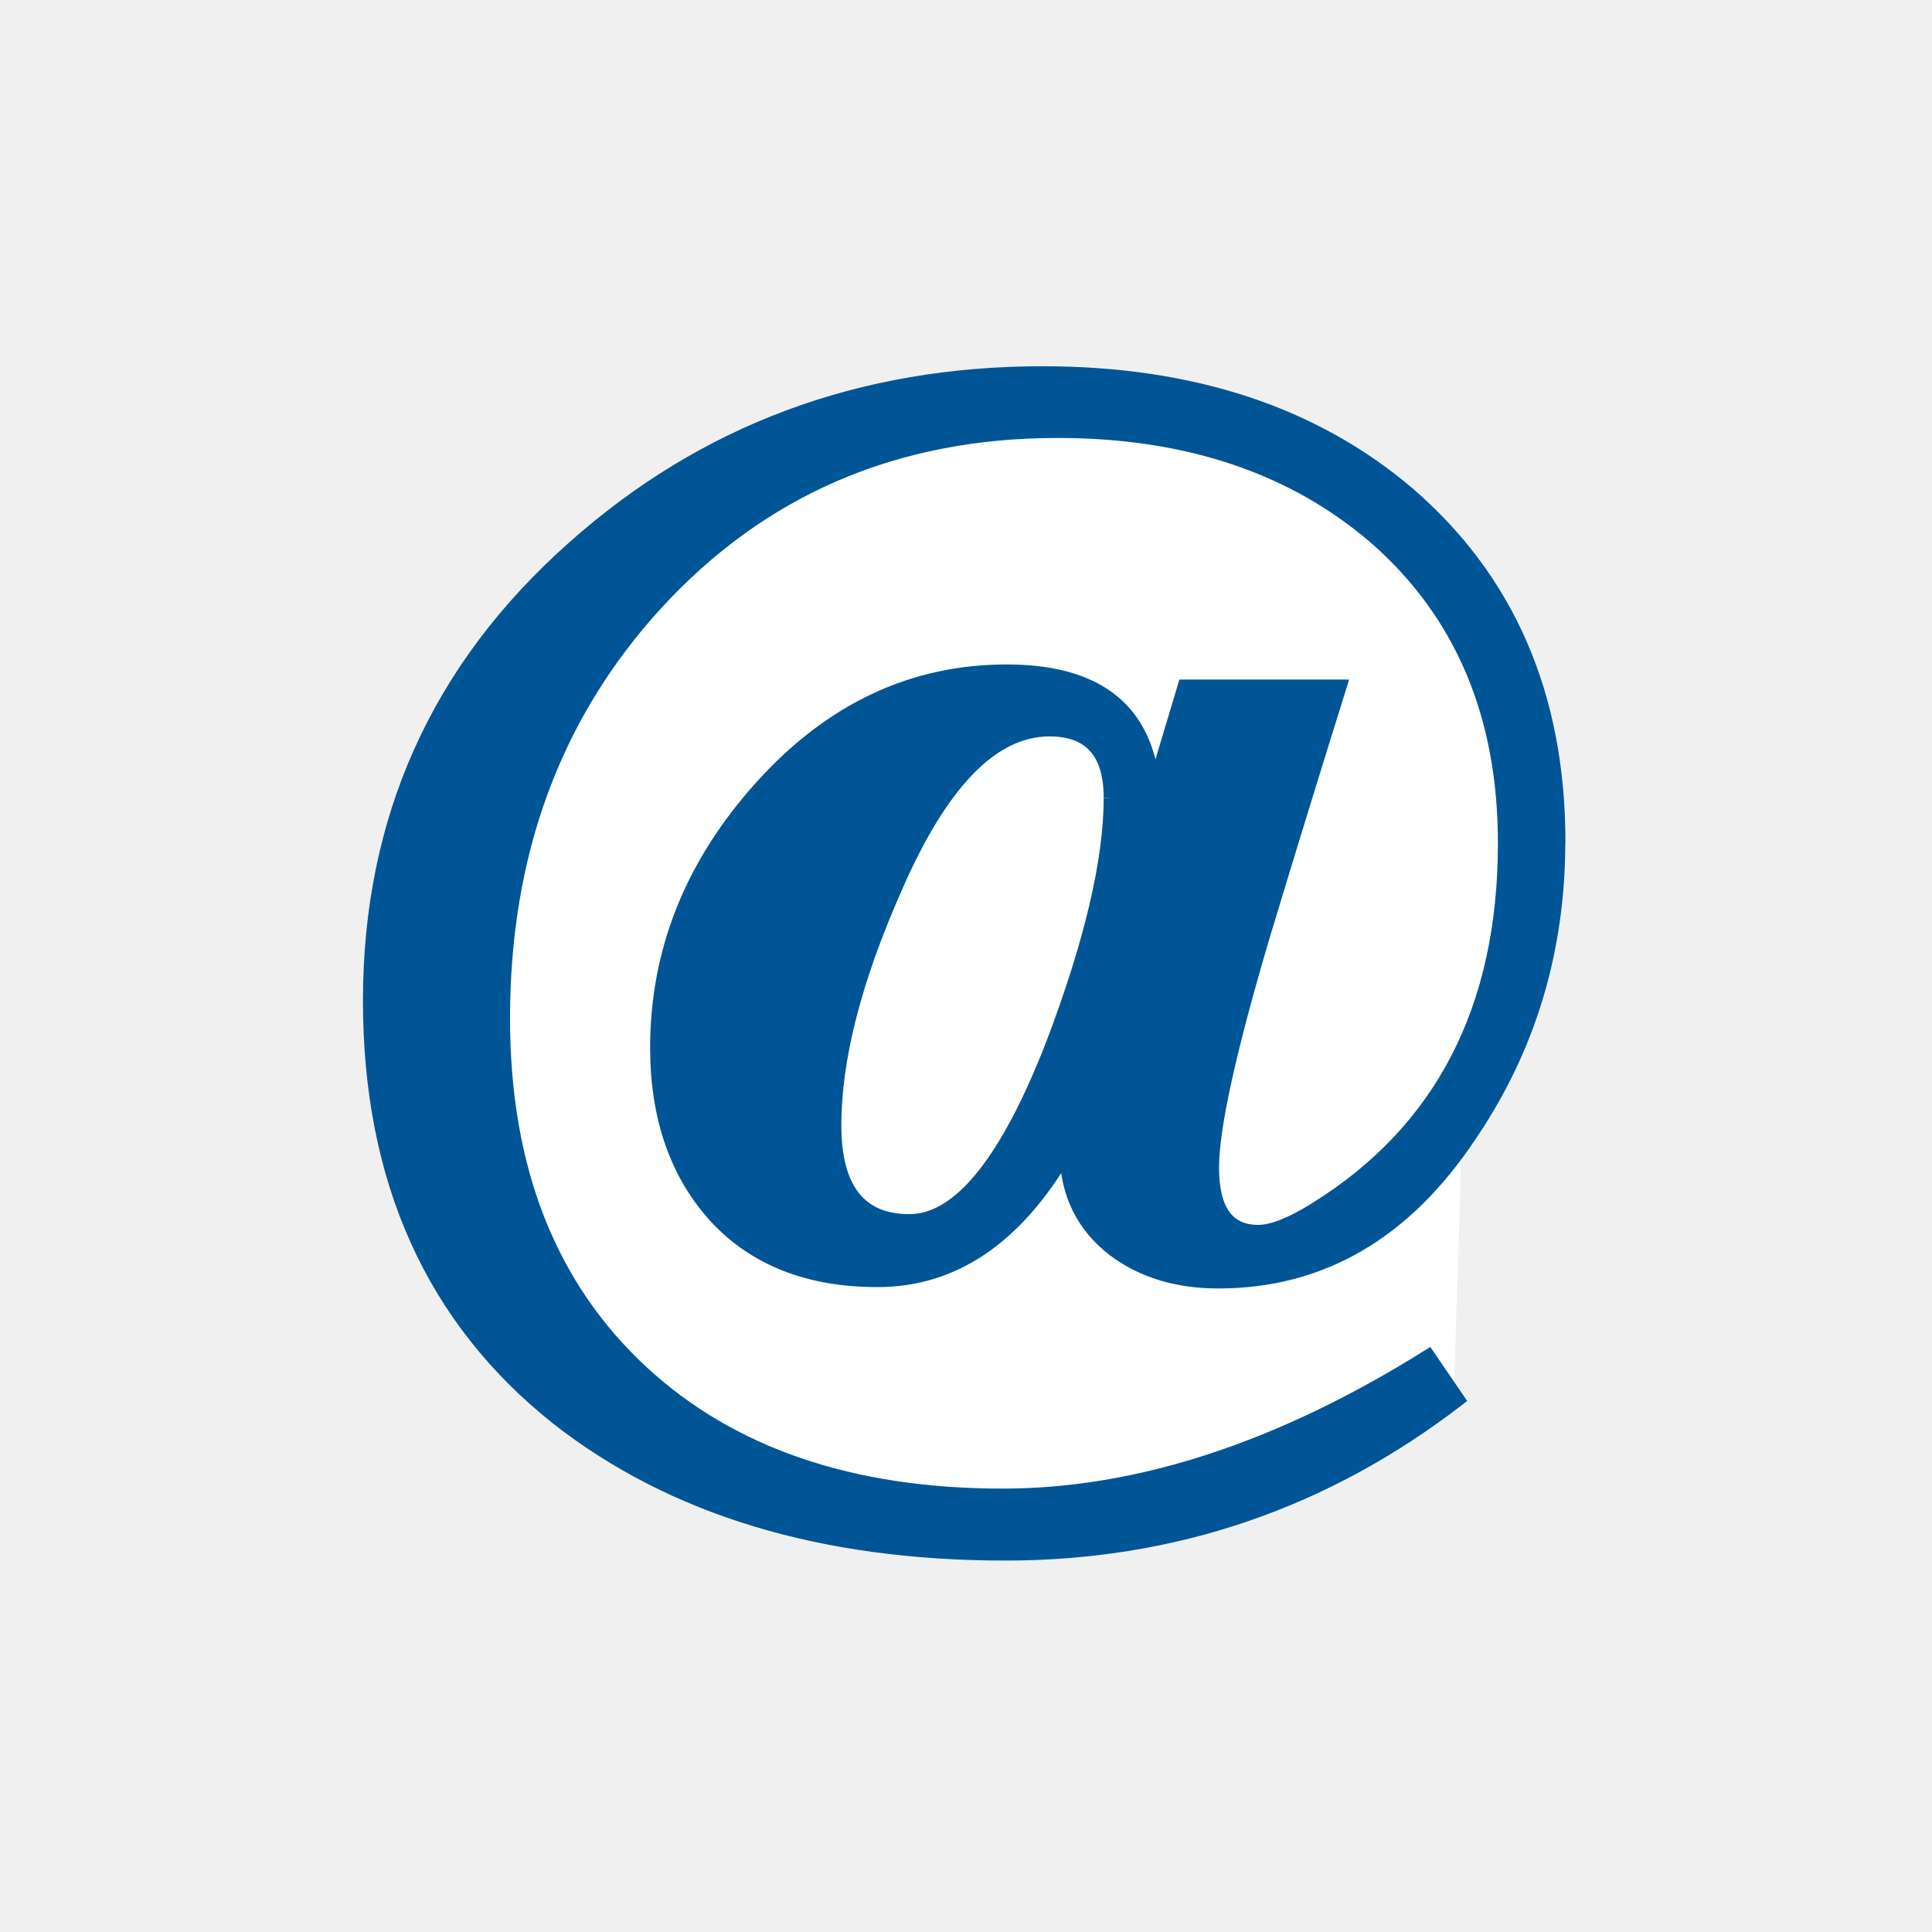
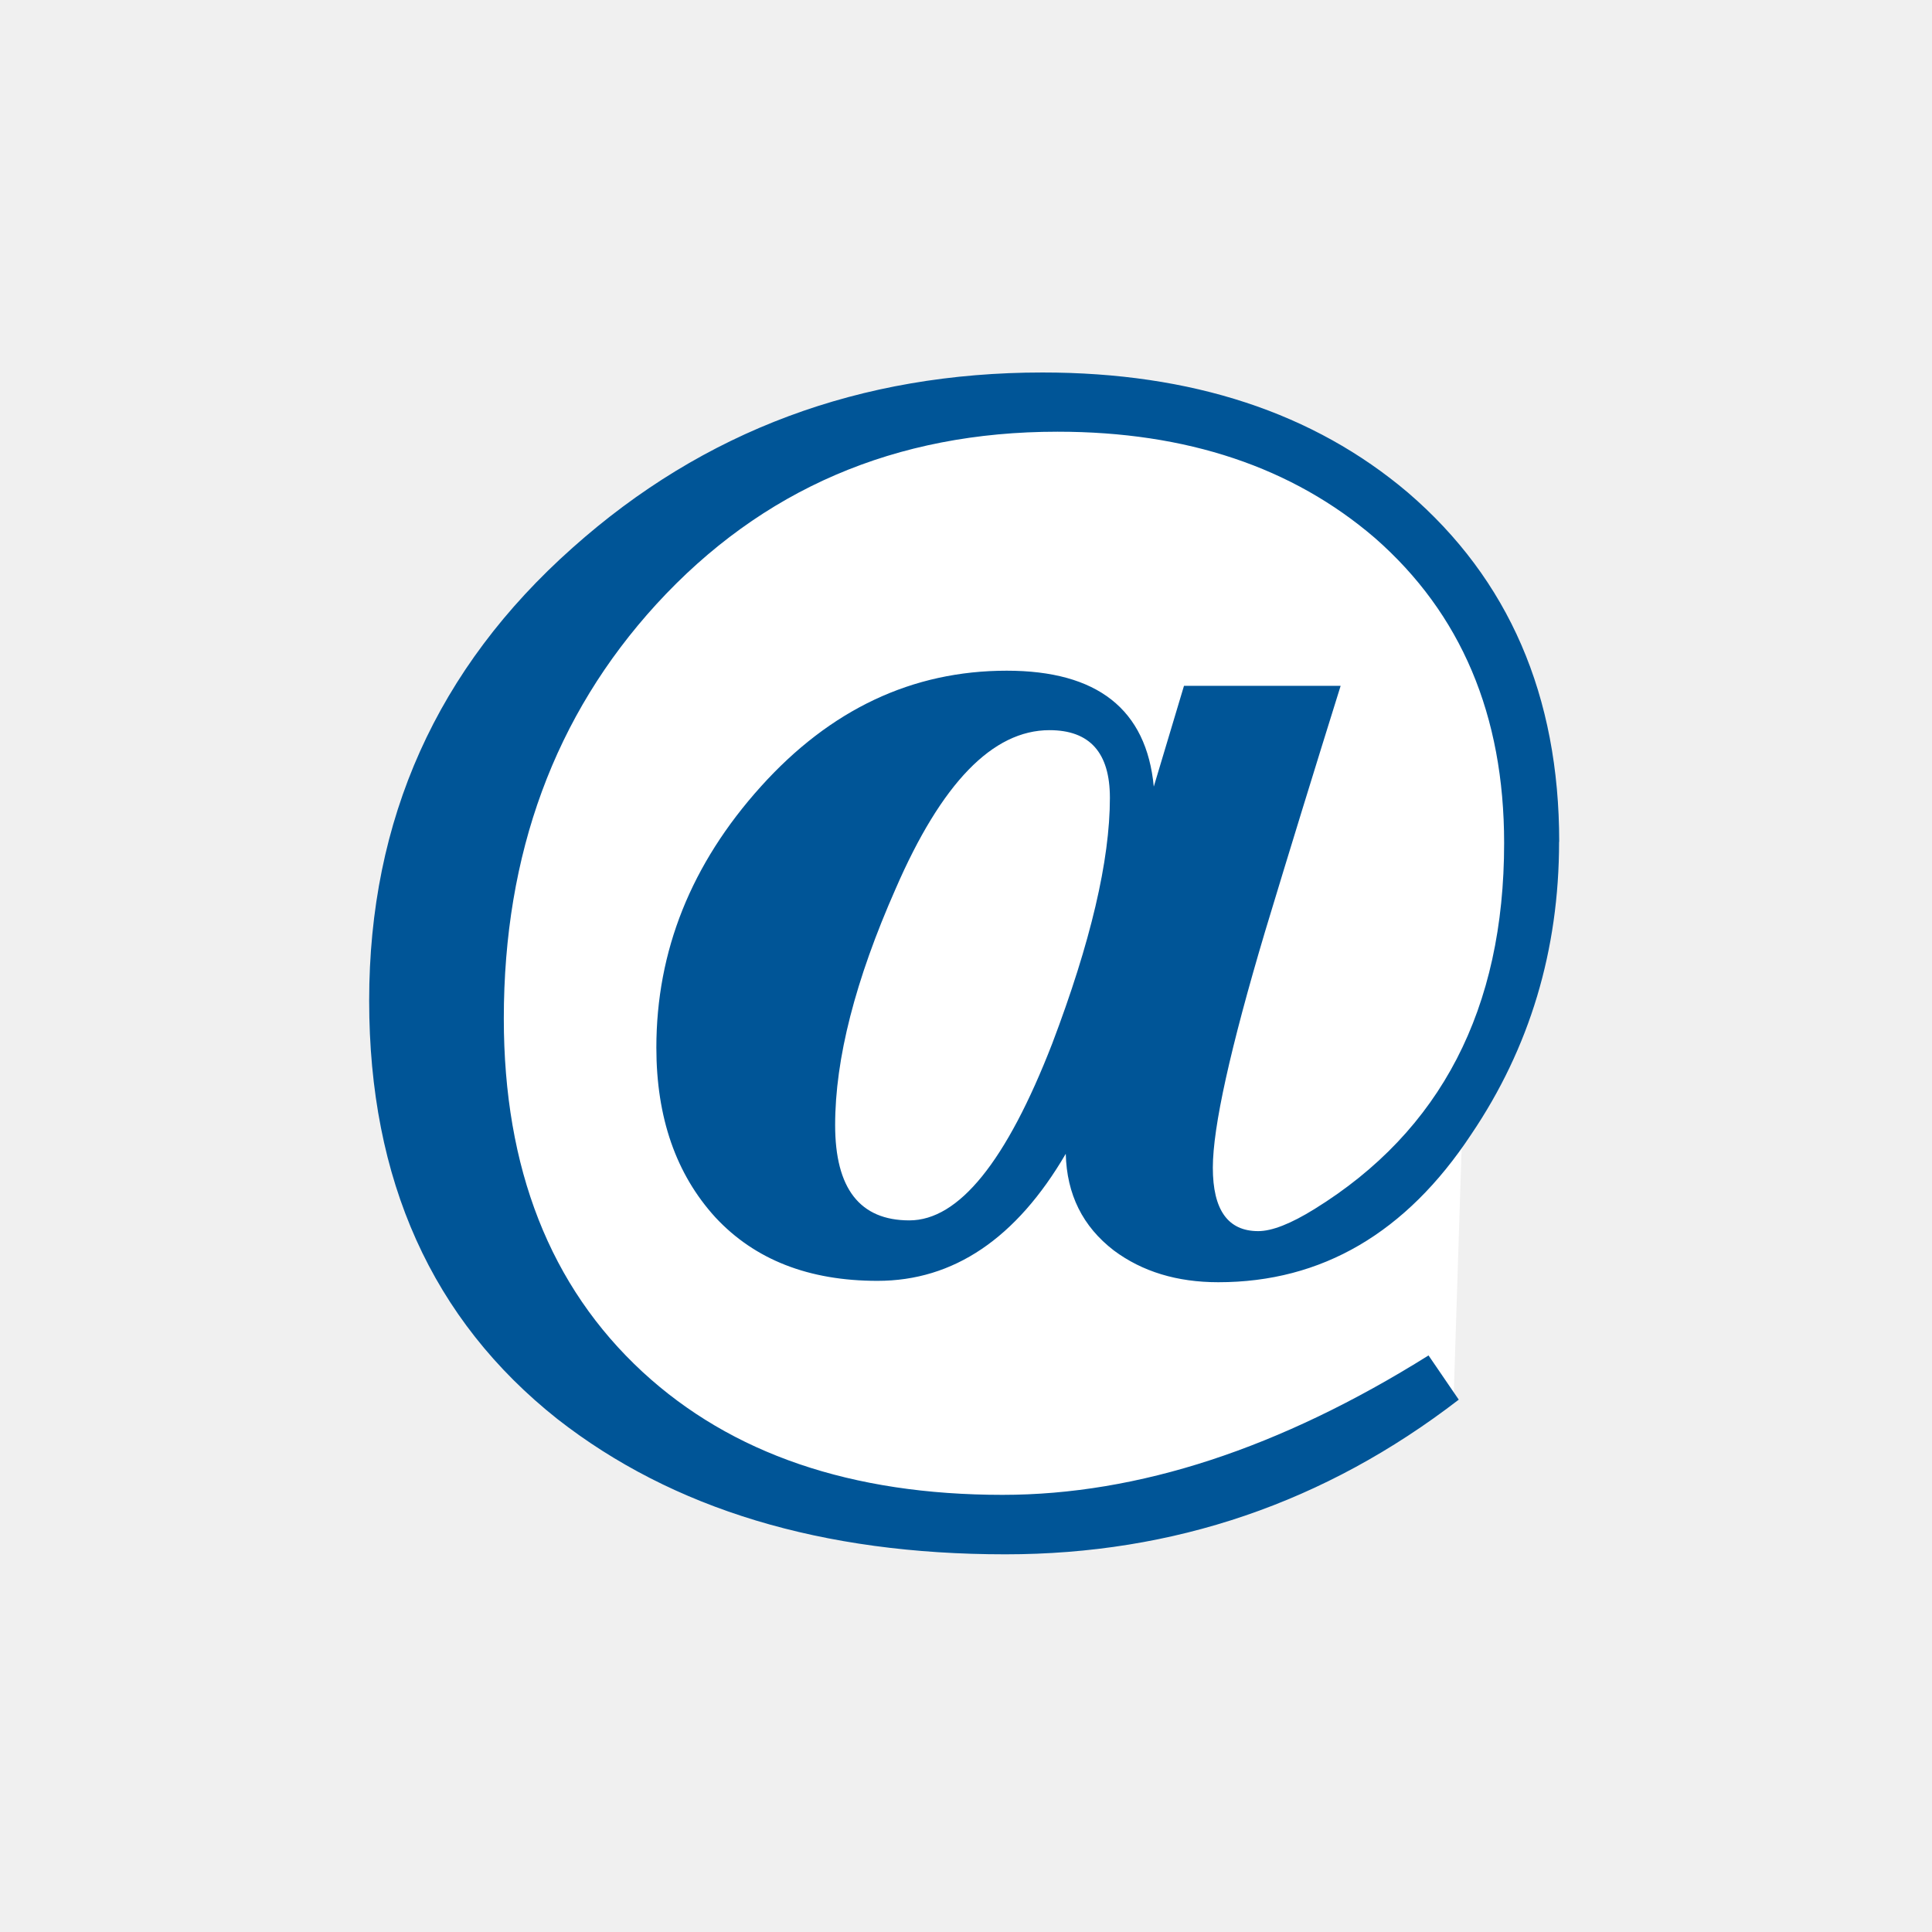
<svg xmlns="http://www.w3.org/2000/svg" width="16" height="16" id="svg2" version="1.1">
  <defs id="defs4" />
  <g id="layer1" style="display:inline" transform="translate(0,-1036.362)">
    <path style="fill:#ffffff;fill-opacity:1;stroke:none" d="m 12.561,1042.295 c 0,-0.114 -0.637,-1.44 -0.751,-1.486 -0.114,-0.046 -1.411,-0.96 -1.615,-0.96 -0.205,0 -2.252,-0.069 -2.252,-0.069 0,0 -1.638,0.32 -1.888,0.503 -0.25,0.183 -1.047,0.937 -1.206,1.189 -0.159,0.252 -1.115,2.035 -1.16,2.24 -0.046,0.206 0.068,1.372 0.068,1.532 0,0.16 0.478,1.875 0.546,2.012 0.068,0.137 0.956,0.892 1.115,0.983 0.159,0.091 1.092,0.526 1.183,0.595 0.091,0.069 2.116,0.206 2.116,0.206 0,0 1.047,-0.274 1.138,-0.297 0.091,-0.023 1.888,-0.823 1.888,-0.823 l 0.296,0 0.068,-2.126 c 0,0 0.569,-1.806 0.569,-1.921 0,-0.114 -0.114,-1.577 -0.114,-1.577 z" id="path2985" />
-     <g style="font-size:11.052px;font-style:normal;font-variant:normal;font-weight:normal;font-stretch:normal;text-align:start;line-height:125%;letter-spacing:0px;word-spacing:0px;writing-mode:lr-tb;text-anchor:start;fill:#005597;fill-opacity:1;stroke:#005597;stroke-width:0.1;stroke-miterlimit:4;stroke-opacity:1;display:inline;font-family:AustralianFlyingCorpsStencil;-inkscape-font-specification:AustralianFlyingCorpsStencil" id="text3909-7-7-1" transform="matrix(1.029606,0,0,1.034606,20.34436,-36.31158)">
-       <path d="m -7.219,1043.532 c -9.8e-6,0.869 -0.236,1.65 -0.707,2.343 -0.523,0.788 -1.201,1.183 -2.034,1.183 -0.332,0 -0.612,-0.085 -0.84,-0.254 -0.251,-0.192 -0.379,-0.449 -0.387,-0.774 -0.398,0.678 -0.903,1.017 -1.514,1.017 -0.553,0 -0.987,-0.169 -1.304,-0.508 -0.317,-0.346 -0.475,-0.799 -0.475,-1.359 -3e-6,-0.774 0.28,-1.47 0.84,-2.089 0.56,-0.619 1.219,-0.928 1.978,-0.928 0.729,0 1.124,0.309 1.183,0.928 l 0.243,-0.807 1.26,0 c -0.206,0.656 -0.409,1.312 -0.608,1.967 -0.28,0.936 -0.42,1.566 -0.42,1.89 -7e-6,0.339 0.122,0.508 0.365,0.508 0.111,0 0.262,-0.059 0.453,-0.177 1.017,-0.626 1.525,-1.603 1.525,-2.929 -9.3e-6,-1.024 -0.346,-1.838 -1.039,-2.442 -0.663,-0.567 -1.514,-0.851 -2.553,-0.851 -1.304,0 -2.38,0.461 -3.227,1.381 -0.818,0.891 -1.227,1.997 -1.227,3.316 -10e-7,1.201 0.372,2.144 1.116,2.829 0.715,0.656 1.68,0.984 2.896,0.984 1.09,0 2.232,-0.372 3.426,-1.116 l 0.243,0.354 c -1.076,0.825 -2.291,1.238 -3.647,1.238 -1.474,0 -2.675,-0.361 -3.603,-1.083 -1.009,-0.796 -1.514,-1.912 -1.514,-3.349 0,-1.451 0.545,-2.66 1.636,-3.625 1.054,-0.936 2.314,-1.403 3.78,-1.403 1.201,0 2.181,0.321 2.94,0.962 0.81,0.693 1.216,1.625 1.216,2.796 m -3.614,-0.354 c -6e-6,-0.361 -0.162,-0.541 -0.486,-0.541 -0.457,0 -0.869,0.424 -1.238,1.271 -0.324,0.73 -0.486,1.359 -0.486,1.89 -4e-6,0.508 0.199,0.763 0.597,0.763 0.398,0 0.781,-0.472 1.149,-1.415 0.309,-0.81 0.464,-1.466 0.464,-1.967" id="path4719" />
+     <g style="font-size:11.052px;font-style:normal;font-variant:normal;font-weight:normal;font-stretch:normal;text-align:start;line-height:125%;letter-spacing:0px;word-spacing:0px;writing-mode:lr-tb;text-anchor:start;fill:#005597;fill-opacity:1;stroke:none;stroke-width:0.1;stroke-miterlimit:4;stroke-opacity:1;display:inline;font-family:AustralianFlyingCorpsStencil;-inkscape-font-specification:AustralianFlyingCorpsStencil" id="text3909-7-7-1" transform="matrix(1.029606,0,0,1.034606,20.34436,-36.31158)">
+       <path d="m -7.219,1043.532 c -9.8e-6,0.869 -0.236,1.65 -0.707,2.343 -0.523,0.788 -1.201,1.183 -2.034,1.183 -0.332,0 -0.612,-0.085 -0.84,-0.254 -0.251,-0.192 -0.379,-0.449 -0.387,-0.774 -0.398,0.678 -0.903,1.017 -1.514,1.017 -0.553,0 -0.987,-0.169 -1.304,-0.508 -0.317,-0.346 -0.475,-0.799 -0.475,-1.359 -3e-6,-0.774 0.28,-1.47 0.84,-2.089 0.56,-0.619 1.219,-0.928 1.978,-0.928 0.729,0 1.124,0.309 1.183,0.928 l 0.243,-0.807 1.26,0 c -0.206,0.656 -0.409,1.312 -0.608,1.967 -0.28,0.936 -0.42,1.566 -0.42,1.89 -7e-6,0.339 0.122,0.508 0.365,0.508 0.111,0 0.262,-0.059 0.453,-0.177 1.017,-0.626 1.525,-1.603 1.525,-2.929 -9.3e-6,-1.024 -0.346,-1.838 -1.039,-2.442 -0.663,-0.567 -1.514,-0.851 -2.553,-0.851 -1.304,0 -2.38,0.461 -3.227,1.381 -0.818,0.891 -1.227,1.997 -1.227,3.316 -10e-7,1.201 0.372,2.144 1.116,2.829 0.715,0.656 1.68,0.984 2.896,0.984 1.09,0 2.232,-0.372 3.426,-1.116 l 0.243,0.354 c -1.076,0.825 -2.291,1.238 -3.647,1.238 -1.474,0 -2.675,-0.361 -3.603,-1.083 -1.009,-0.796 -1.514,-1.912 -1.514,-3.349 0,-1.451 0.545,-2.66 1.636,-3.625 1.054,-0.936 2.314,-1.403 3.78,-1.403 1.201,0 2.181,0.321 2.94,0.962 0.81,0.693 1.216,1.625 1.216,2.796 m -3.614,-0.354 c -6e-6,-0.361 -0.162,-0.541 -0.486,-0.541 -0.457,0 -0.869,0.424 -1.238,1.271 -0.324,0.73 -0.486,1.359 -0.486,1.89 -4e-6,0.508 0.199,0.763 0.597,0.763 0.398,0 0.781,-0.472 1.149,-1.415 0.309,-0.81 0.464,-1.466 0.464,-1.967" id="path4719" style="stroke:none" />
    </g>
  </g>
</svg>
